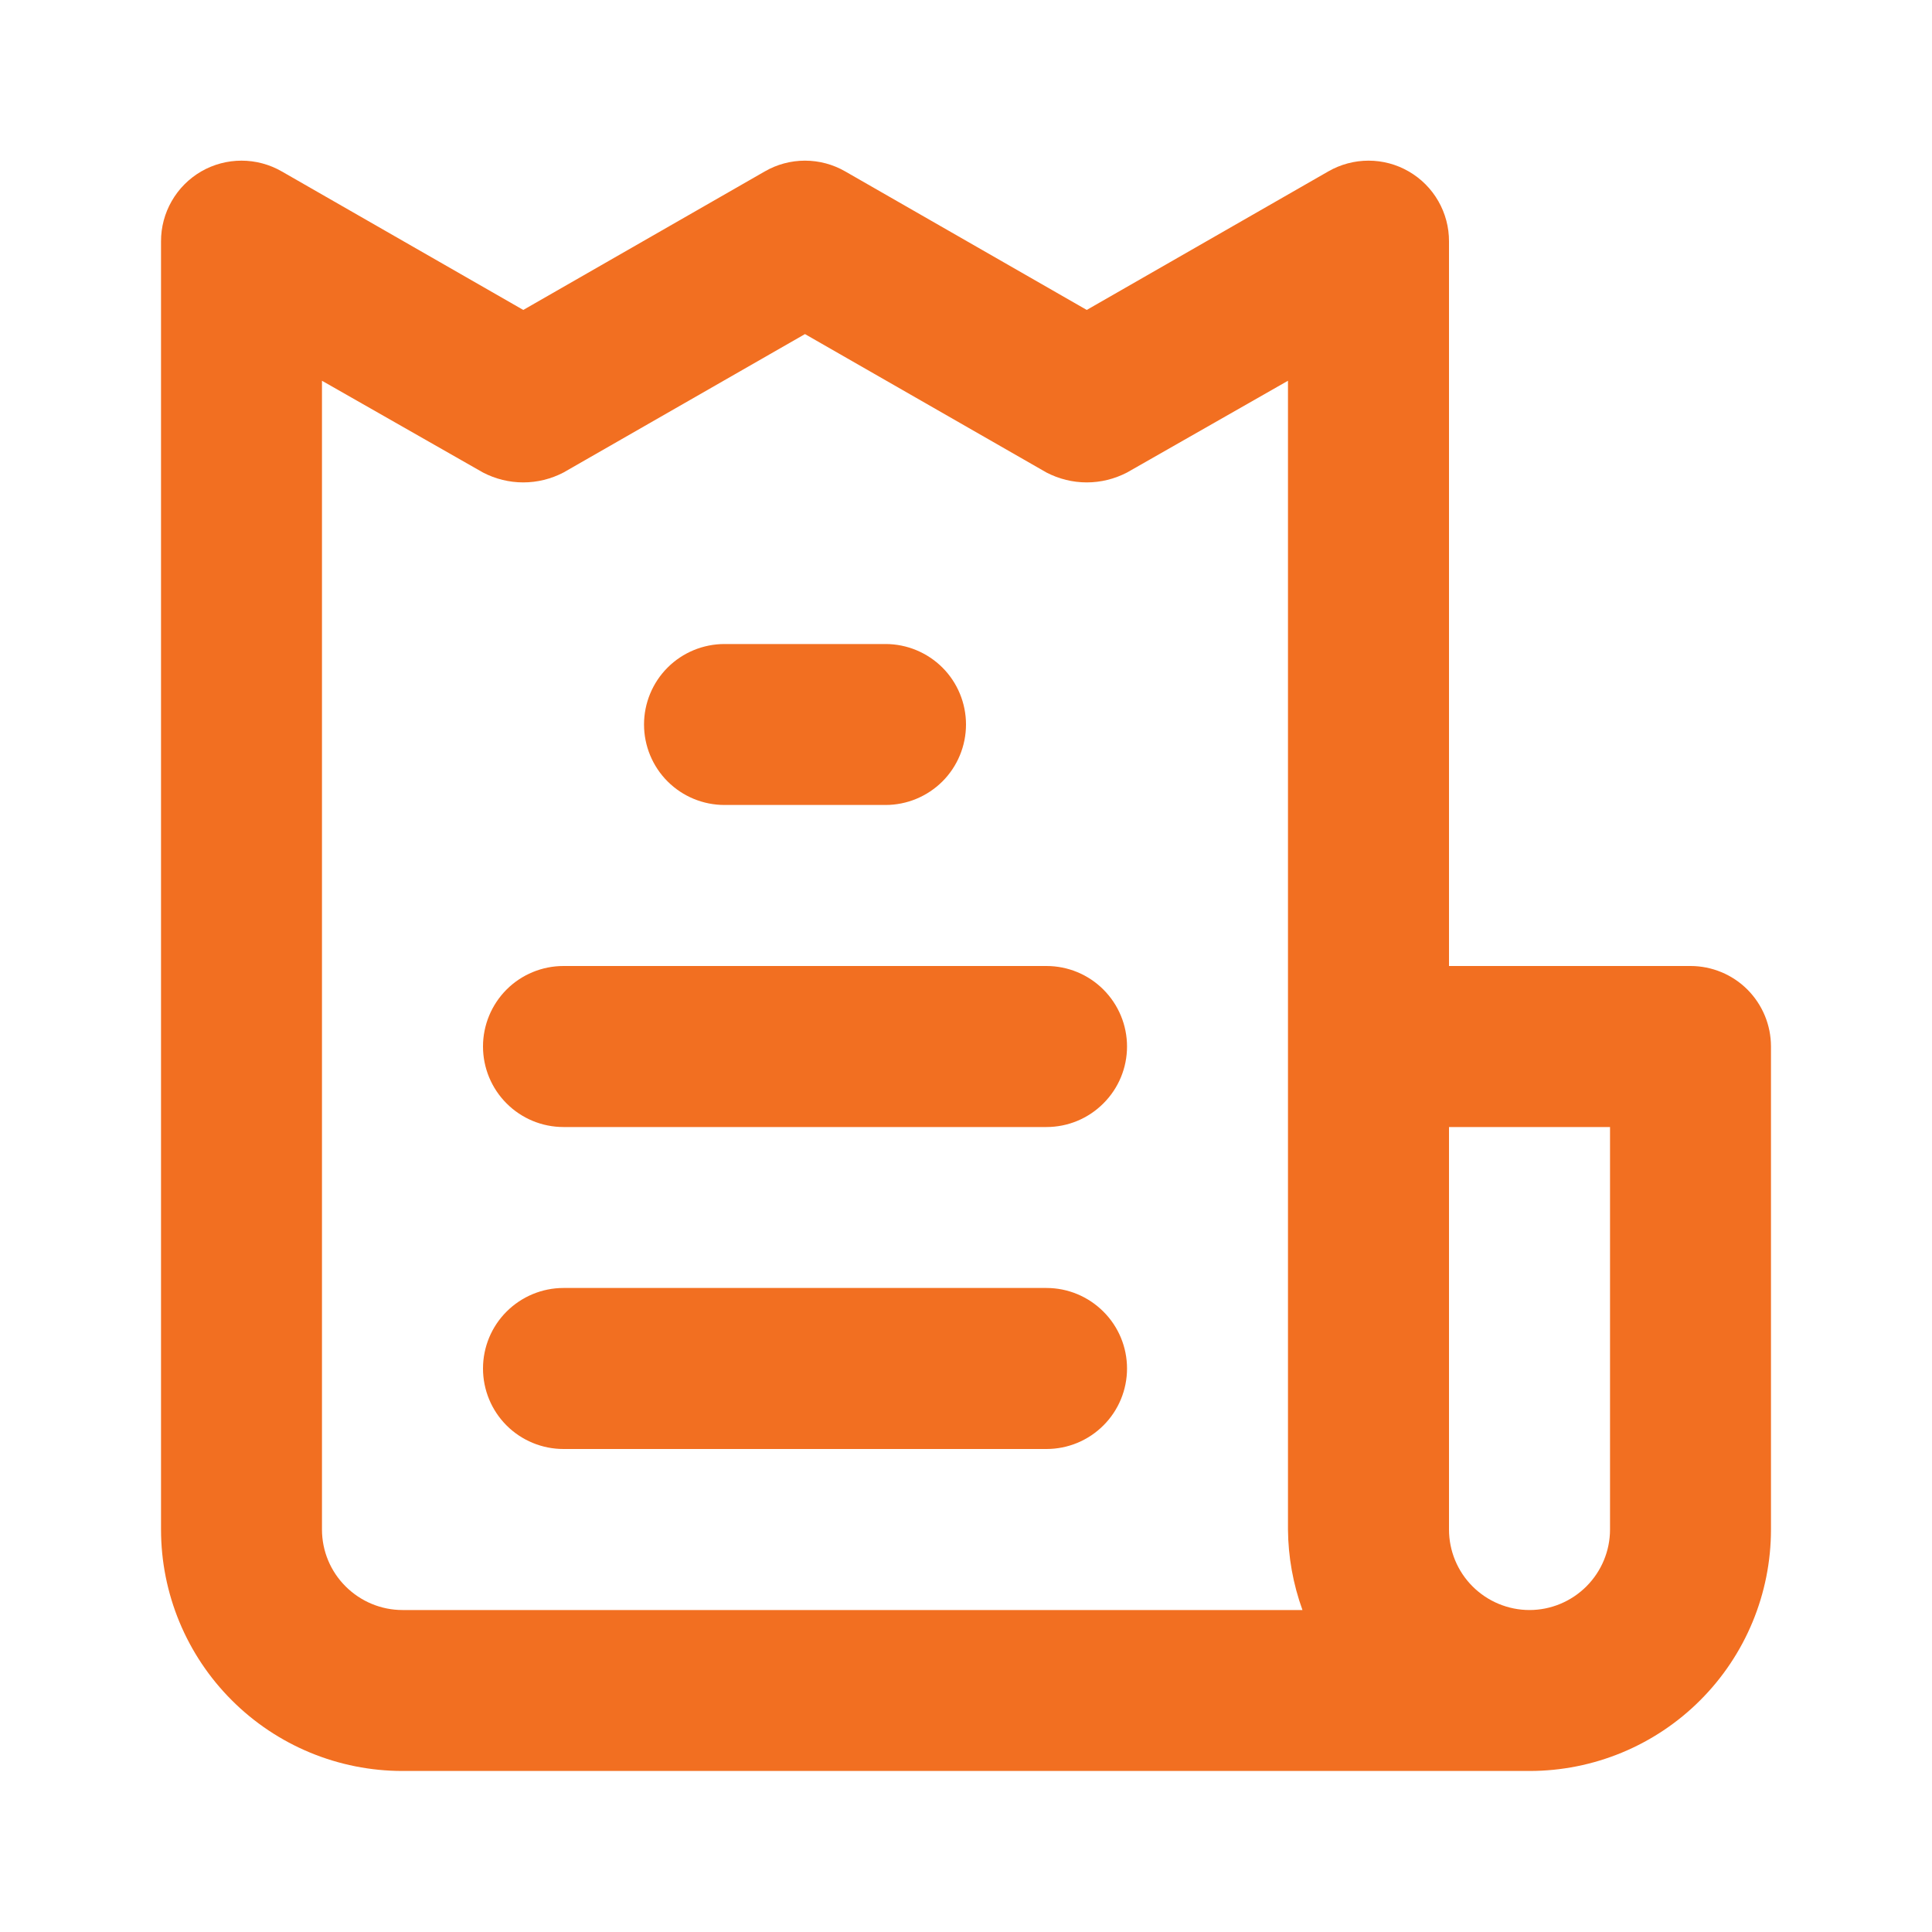
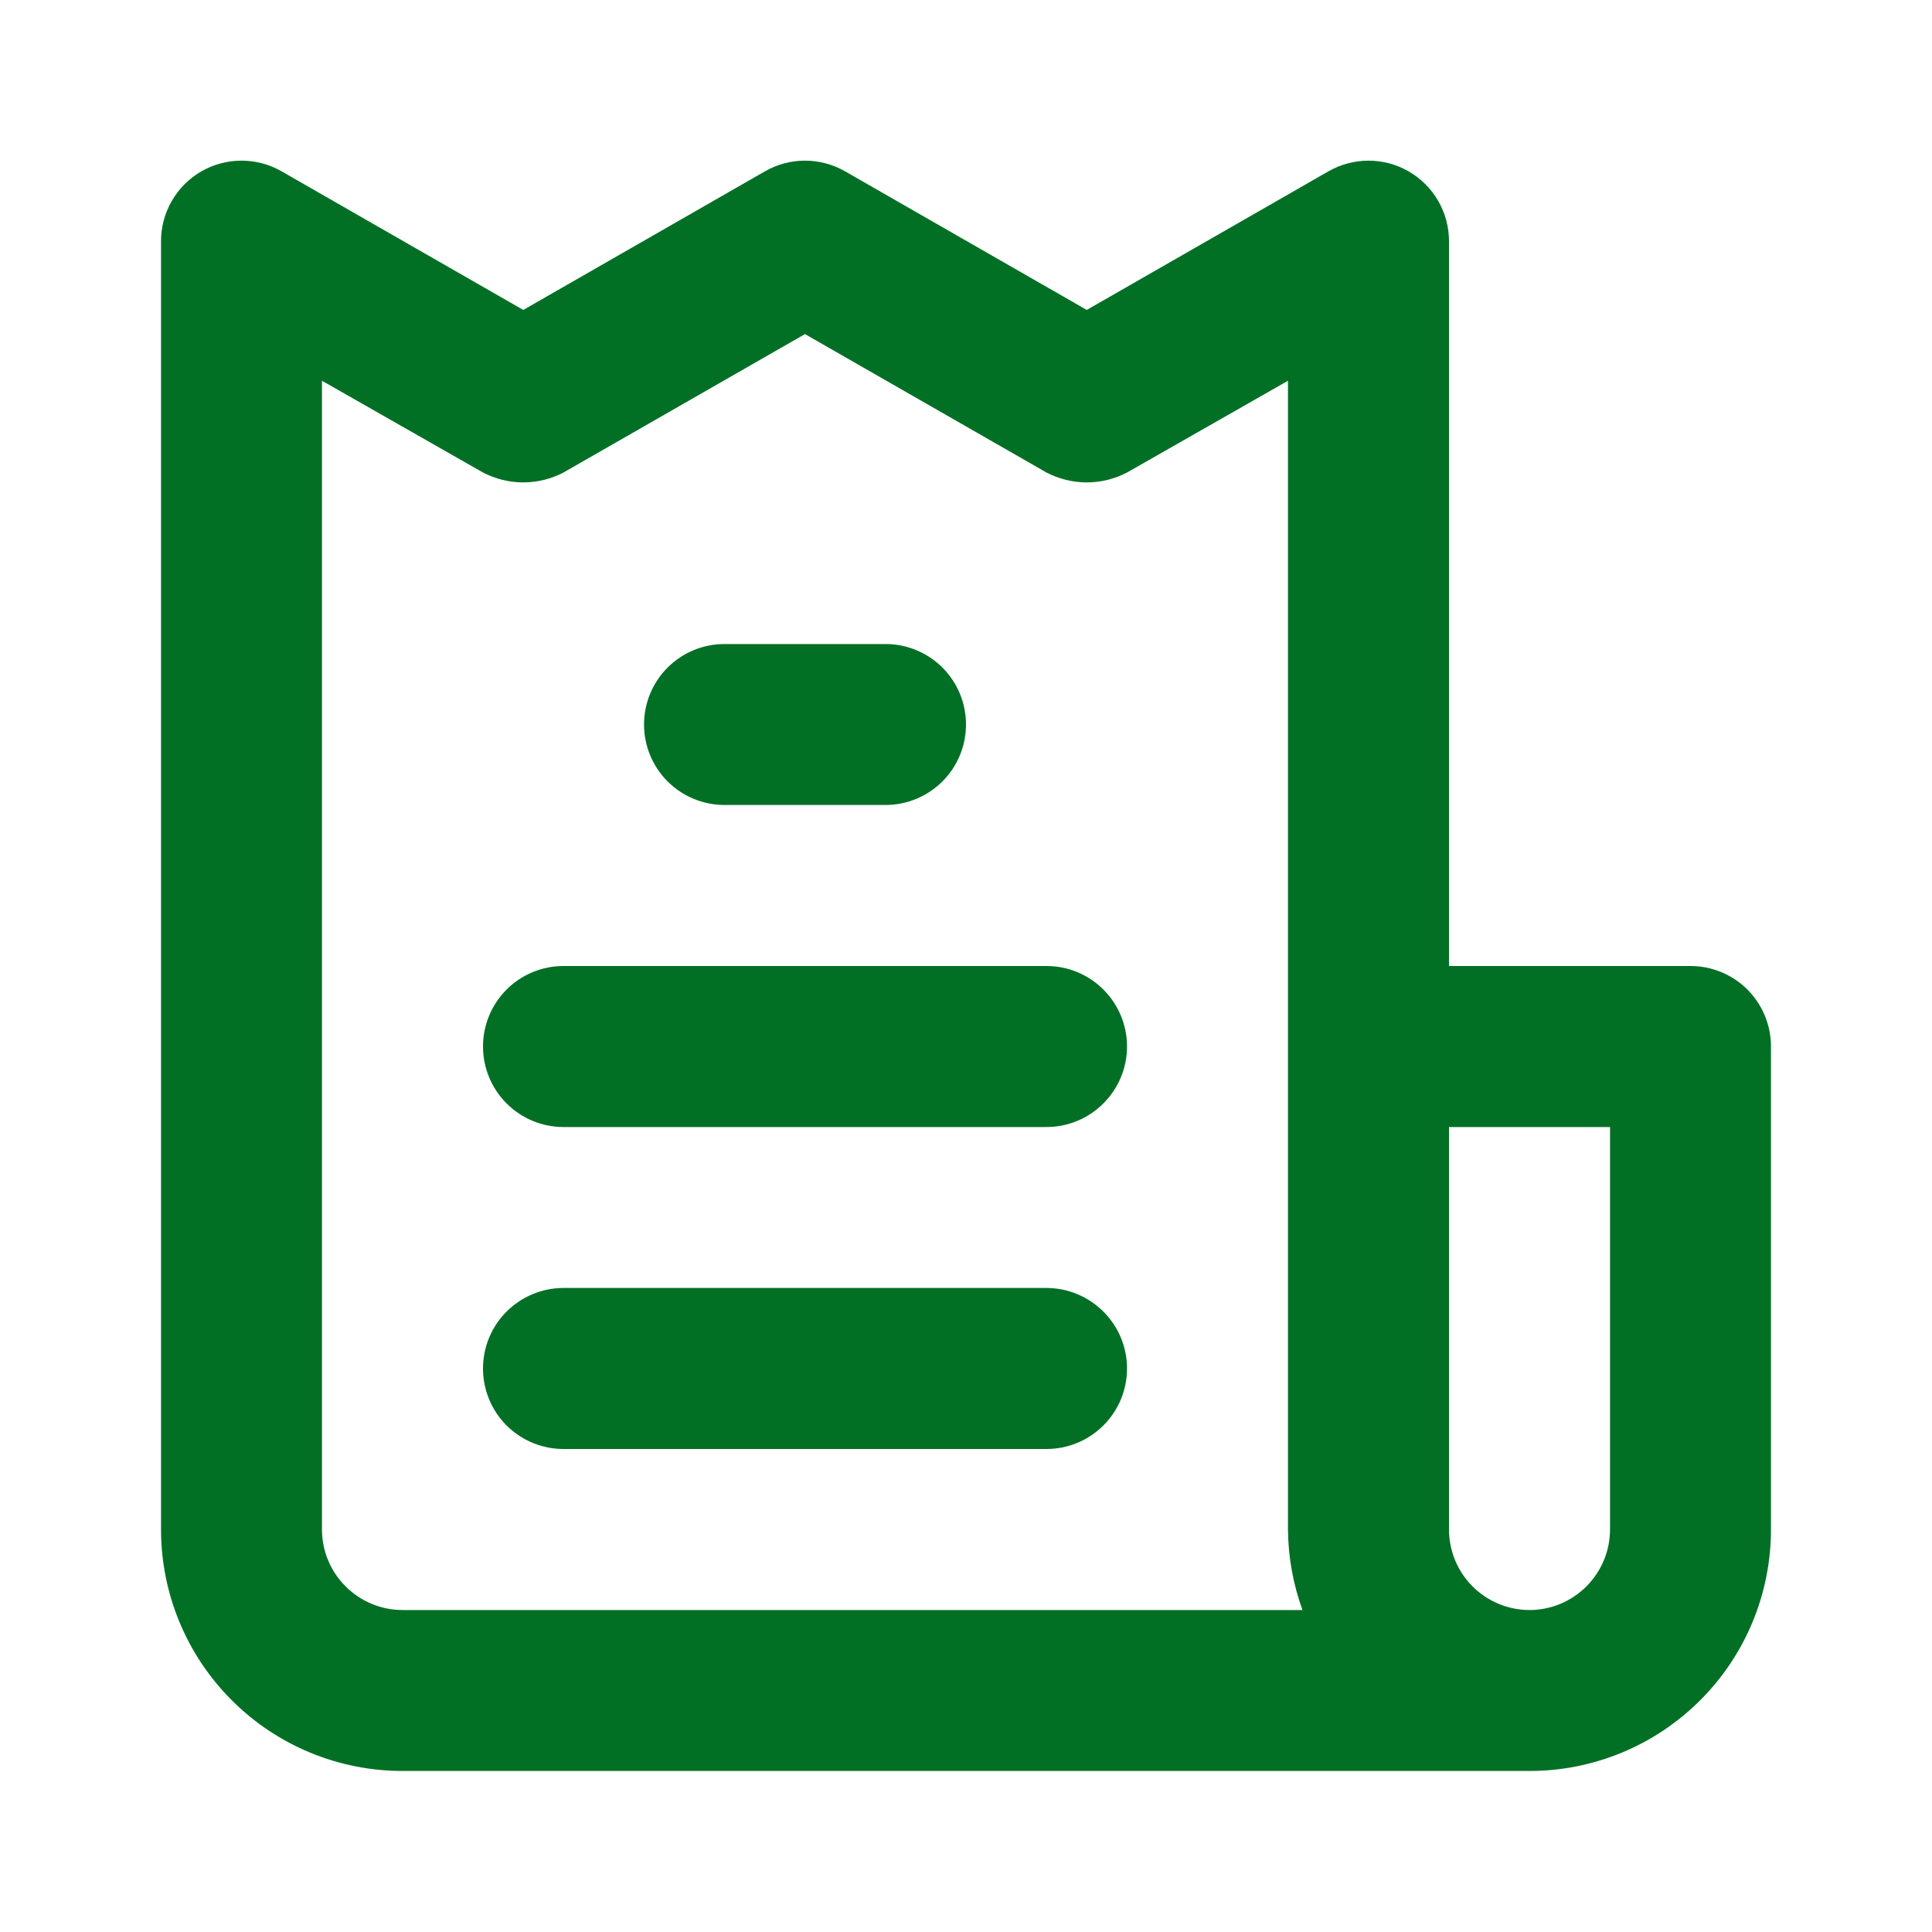
<svg xmlns="http://www.w3.org/2000/svg" width="26" height="26" viewBox="0 0 26 26" fill="none">
-   <path d="M14.083 17.333H7.583C7.296 17.333 7.02 17.448 6.817 17.651C6.614 17.854 6.5 18.129 6.5 18.417C6.5 18.704 6.614 18.98 6.817 19.183C7.02 19.386 7.296 19.5 7.583 19.5H14.083C14.371 19.5 14.646 19.386 14.849 19.183C15.053 18.98 15.167 18.704 15.167 18.417C15.167 18.129 15.053 17.854 14.849 17.651C14.646 17.448 14.371 17.333 14.083 17.333ZM9.75 10.833H11.917C12.204 10.833 12.479 10.719 12.683 10.516C12.886 10.313 13 10.037 13 9.75C13 9.463 12.886 9.187 12.683 8.984C12.479 8.781 12.204 8.667 11.917 8.667H9.75C9.463 8.667 9.187 8.781 8.984 8.984C8.781 9.187 8.667 9.463 8.667 9.75C8.667 10.037 8.781 10.313 8.984 10.516C9.187 10.719 9.463 10.833 9.75 10.833ZM22.75 13H19.5V3.25C19.501 3.059 19.451 2.871 19.356 2.706C19.261 2.54 19.124 2.403 18.958 2.307C18.794 2.212 18.607 2.162 18.417 2.162C18.227 2.162 18.04 2.212 17.875 2.307L14.625 4.171L11.375 2.307C11.21 2.212 11.024 2.162 10.833 2.162C10.643 2.162 10.456 2.212 10.292 2.307L7.042 4.171L3.792 2.307C3.627 2.212 3.44 2.162 3.25 2.162C3.06 2.162 2.873 2.212 2.708 2.307C2.543 2.403 2.406 2.54 2.311 2.706C2.216 2.871 2.166 3.059 2.167 3.25V20.583C2.167 21.445 2.509 22.272 3.119 22.881C3.728 23.491 4.555 23.833 5.417 23.833H20.583C21.445 23.833 22.272 23.491 22.881 22.881C23.491 22.272 23.833 21.445 23.833 20.583V14.083C23.833 13.796 23.719 13.521 23.516 13.317C23.313 13.114 23.037 13 22.75 13ZM5.417 21.667C5.129 21.667 4.854 21.552 4.651 21.349C4.447 21.146 4.333 20.871 4.333 20.583V5.124L6.5 6.359C6.667 6.446 6.853 6.492 7.042 6.492C7.23 6.492 7.416 6.446 7.583 6.359L10.833 4.496L14.083 6.359C14.251 6.446 14.436 6.492 14.625 6.492C14.814 6.492 14.999 6.446 15.167 6.359L17.333 5.124V20.583C17.336 20.953 17.402 21.319 17.528 21.667H5.417ZM21.667 20.583C21.667 20.871 21.552 21.146 21.349 21.349C21.146 21.552 20.871 21.667 20.583 21.667C20.296 21.667 20.02 21.552 19.817 21.349C19.614 21.146 19.5 20.871 19.5 20.583V15.167H21.667V20.583ZM14.083 13H7.583C7.296 13 7.02 13.114 6.817 13.317C6.614 13.521 6.5 13.796 6.5 14.083C6.5 14.371 6.614 14.646 6.817 14.849C7.02 15.053 7.296 15.167 7.583 15.167H14.083C14.371 15.167 14.646 15.053 14.849 14.849C15.053 14.646 15.167 14.371 15.167 14.083C15.167 13.796 15.053 13.521 14.849 13.317C14.646 13.114 14.371 13 14.083 13Z" fill="#F26F21" />
+   <path d="M14.083 17.333H7.583C7.296 17.333 7.02 17.448 6.817 17.651C6.614 17.854 6.5 18.129 6.5 18.417C6.5 18.704 6.614 18.98 6.817 19.183C7.02 19.386 7.296 19.5 7.583 19.5H14.083C14.371 19.5 14.646 19.386 14.849 19.183C15.053 18.98 15.167 18.704 15.167 18.417C15.167 18.129 15.053 17.854 14.849 17.651C14.646 17.448 14.371 17.333 14.083 17.333ZM9.75 10.833H11.917C12.204 10.833 12.479 10.719 12.683 10.516C12.886 10.313 13 10.037 13 9.75C13 9.463 12.886 9.187 12.683 8.984C12.479 8.781 12.204 8.667 11.917 8.667H9.75C9.463 8.667 9.187 8.781 8.984 8.984C8.781 9.187 8.667 9.463 8.667 9.75C8.667 10.037 8.781 10.313 8.984 10.516C9.187 10.719 9.463 10.833 9.75 10.833ZM22.75 13H19.5V3.25C19.501 3.059 19.451 2.871 19.356 2.706C19.261 2.54 19.124 2.403 18.958 2.307C18.794 2.212 18.607 2.162 18.417 2.162C18.227 2.162 18.04 2.212 17.875 2.307L14.625 4.171L11.375 2.307C11.21 2.212 11.024 2.162 10.833 2.162C10.643 2.162 10.456 2.212 10.292 2.307L7.042 4.171L3.792 2.307C3.627 2.212 3.44 2.162 3.25 2.162C3.06 2.162 2.873 2.212 2.708 2.307C2.543 2.403 2.406 2.54 2.311 2.706C2.216 2.871 2.166 3.059 2.167 3.25V20.583C2.167 21.445 2.509 22.272 3.119 22.881C3.728 23.491 4.555 23.833 5.417 23.833H20.583C21.445 23.833 22.272 23.491 22.881 22.881C23.491 22.272 23.833 21.445 23.833 20.583V14.083C23.833 13.796 23.719 13.521 23.516 13.317C23.313 13.114 23.037 13 22.75 13ZM5.417 21.667C5.129 21.667 4.854 21.552 4.651 21.349C4.447 21.146 4.333 20.871 4.333 20.583V5.124L6.5 6.359C6.667 6.446 6.853 6.492 7.042 6.492C7.23 6.492 7.416 6.446 7.583 6.359L10.833 4.496L14.083 6.359C14.251 6.446 14.436 6.492 14.625 6.492C14.814 6.492 14.999 6.446 15.167 6.359L17.333 5.124V20.583C17.336 20.953 17.402 21.319 17.528 21.667H5.417ZM21.667 20.583C21.667 20.871 21.552 21.146 21.349 21.349C21.146 21.552 20.871 21.667 20.583 21.667C20.296 21.667 20.02 21.552 19.817 21.349C19.614 21.146 19.5 20.871 19.5 20.583V15.167H21.667V20.583ZM14.083 13H7.583C7.296 13 7.02 13.114 6.817 13.317C6.614 13.521 6.5 13.796 6.5 14.083C6.5 14.371 6.614 14.646 6.817 14.849C7.02 15.053 7.296 15.167 7.583 15.167H14.083C14.371 15.167 14.646 15.053 14.849 14.849C15.053 14.646 15.167 14.371 15.167 14.083C15.167 13.796 15.053 13.521 14.849 13.317C14.646 13.114 14.371 13 14.083 13Z" fill="#017025" />
</svg>
